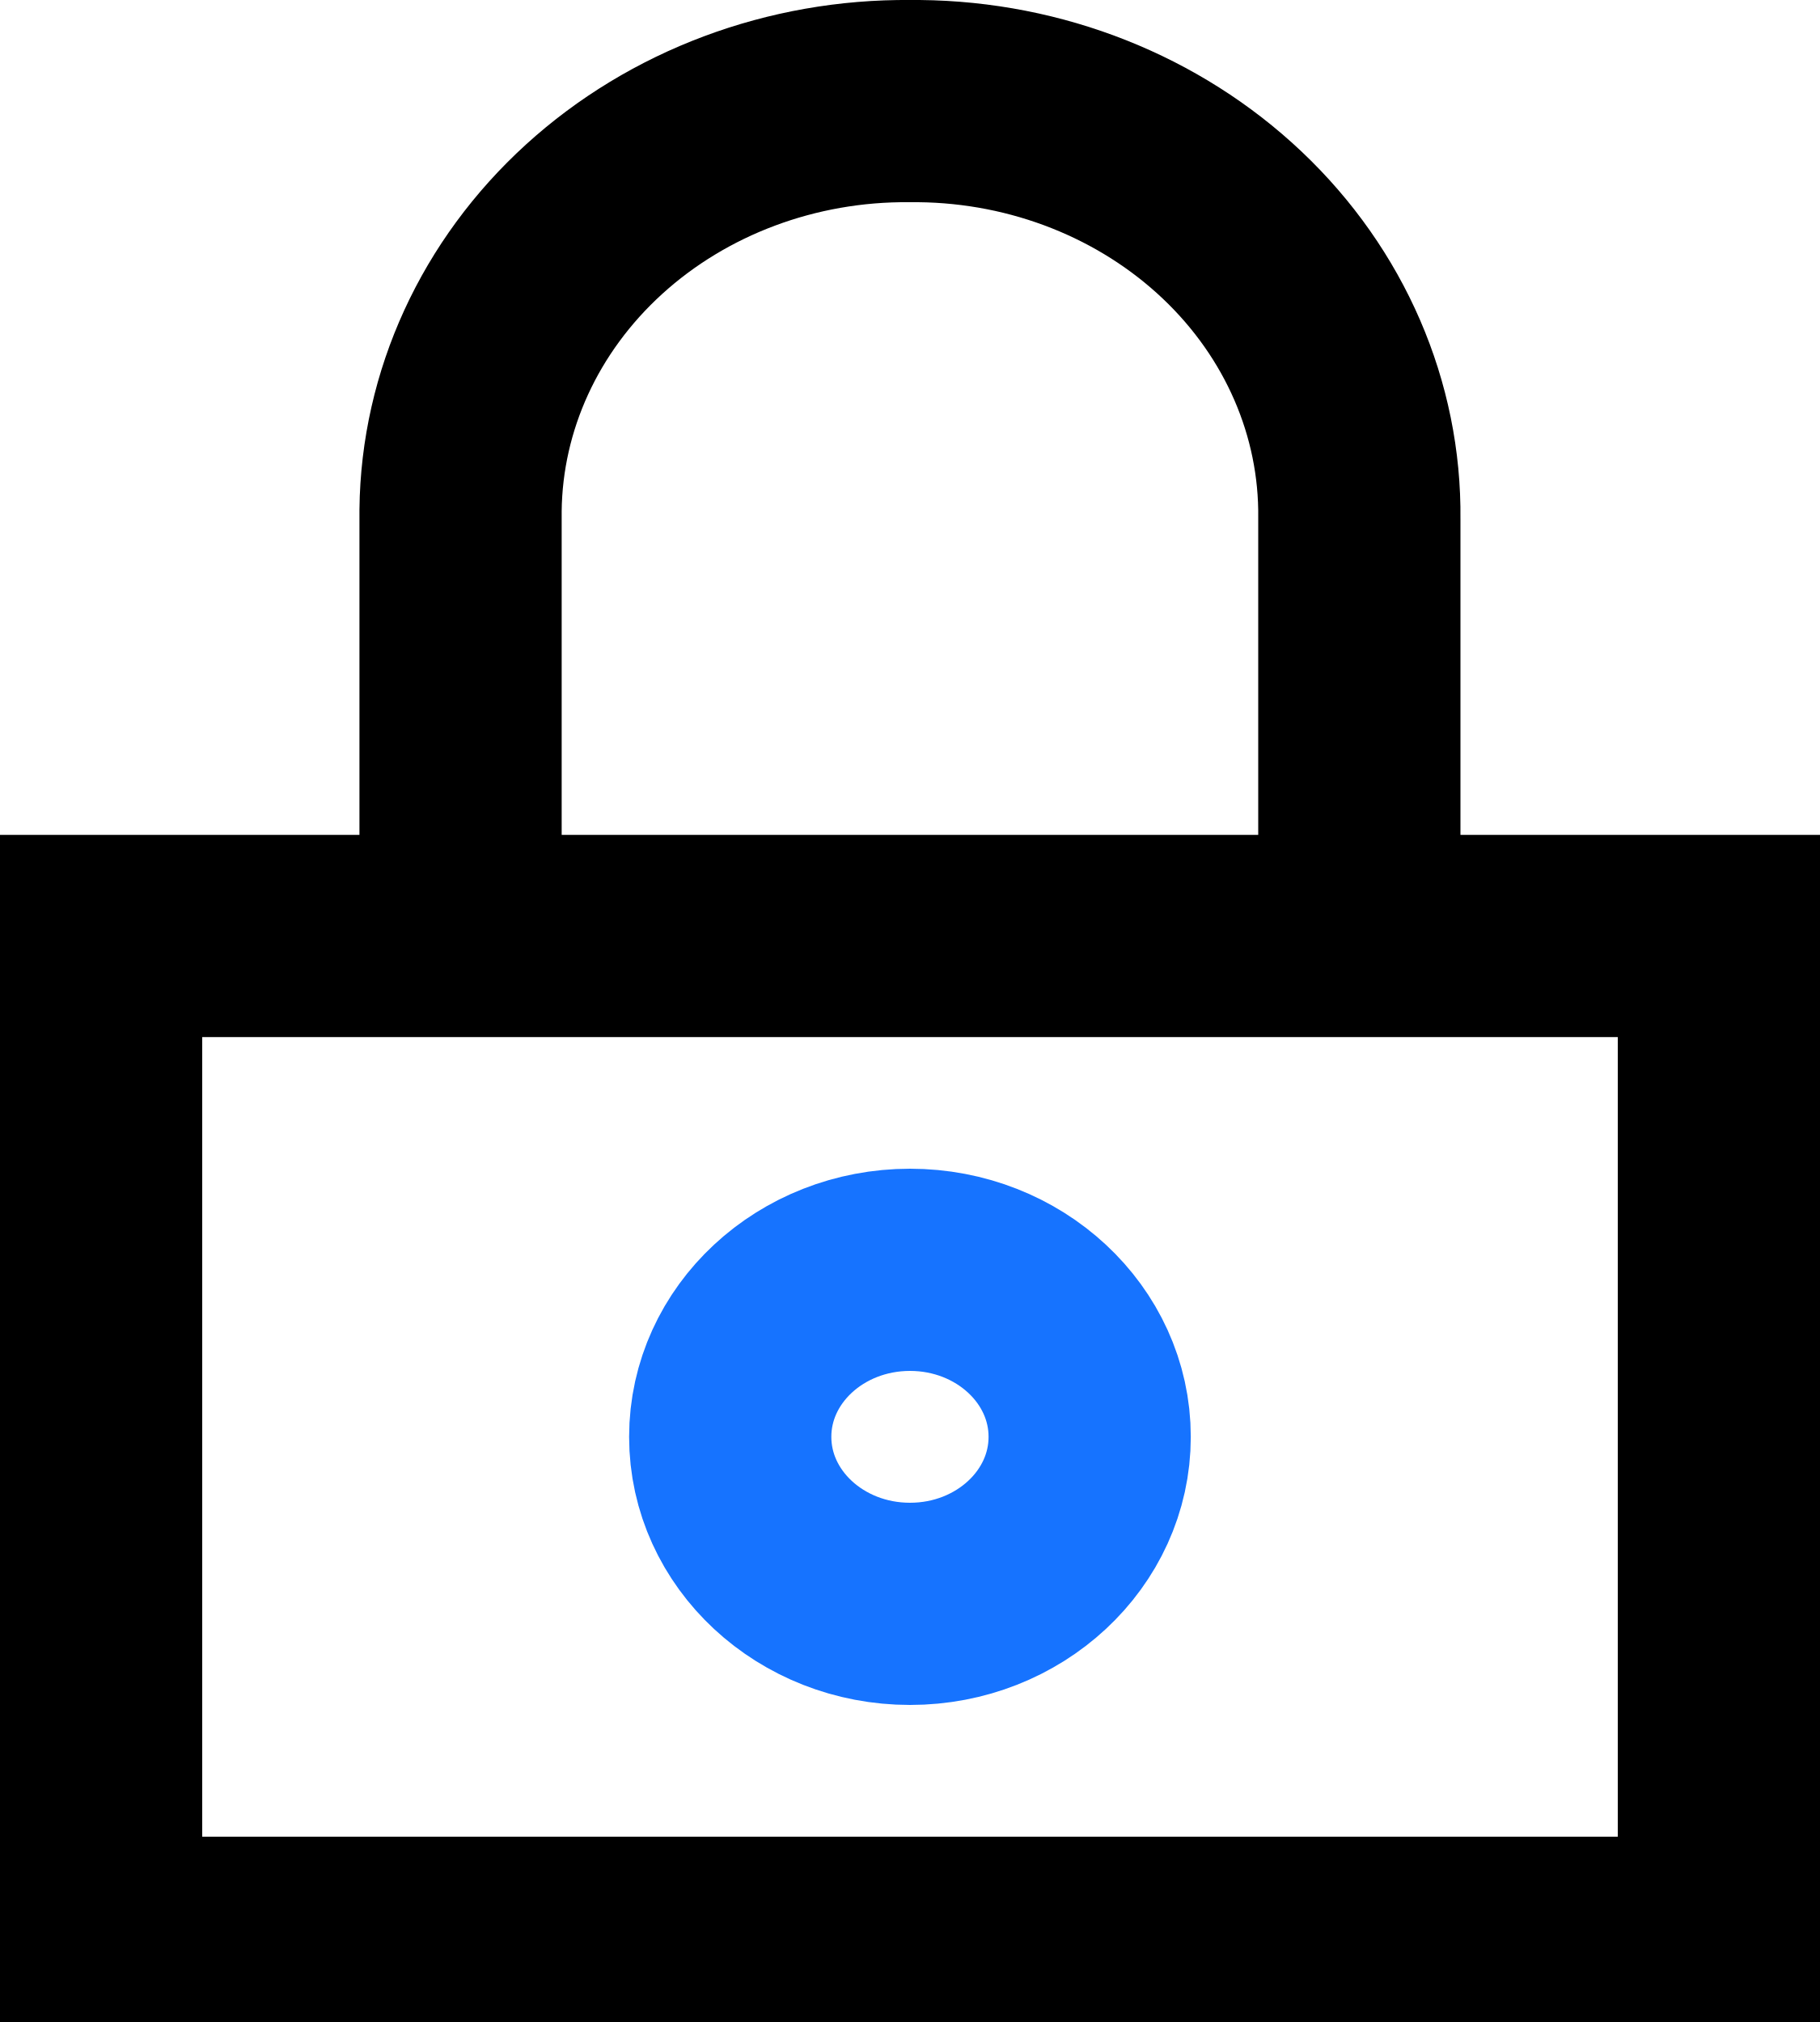
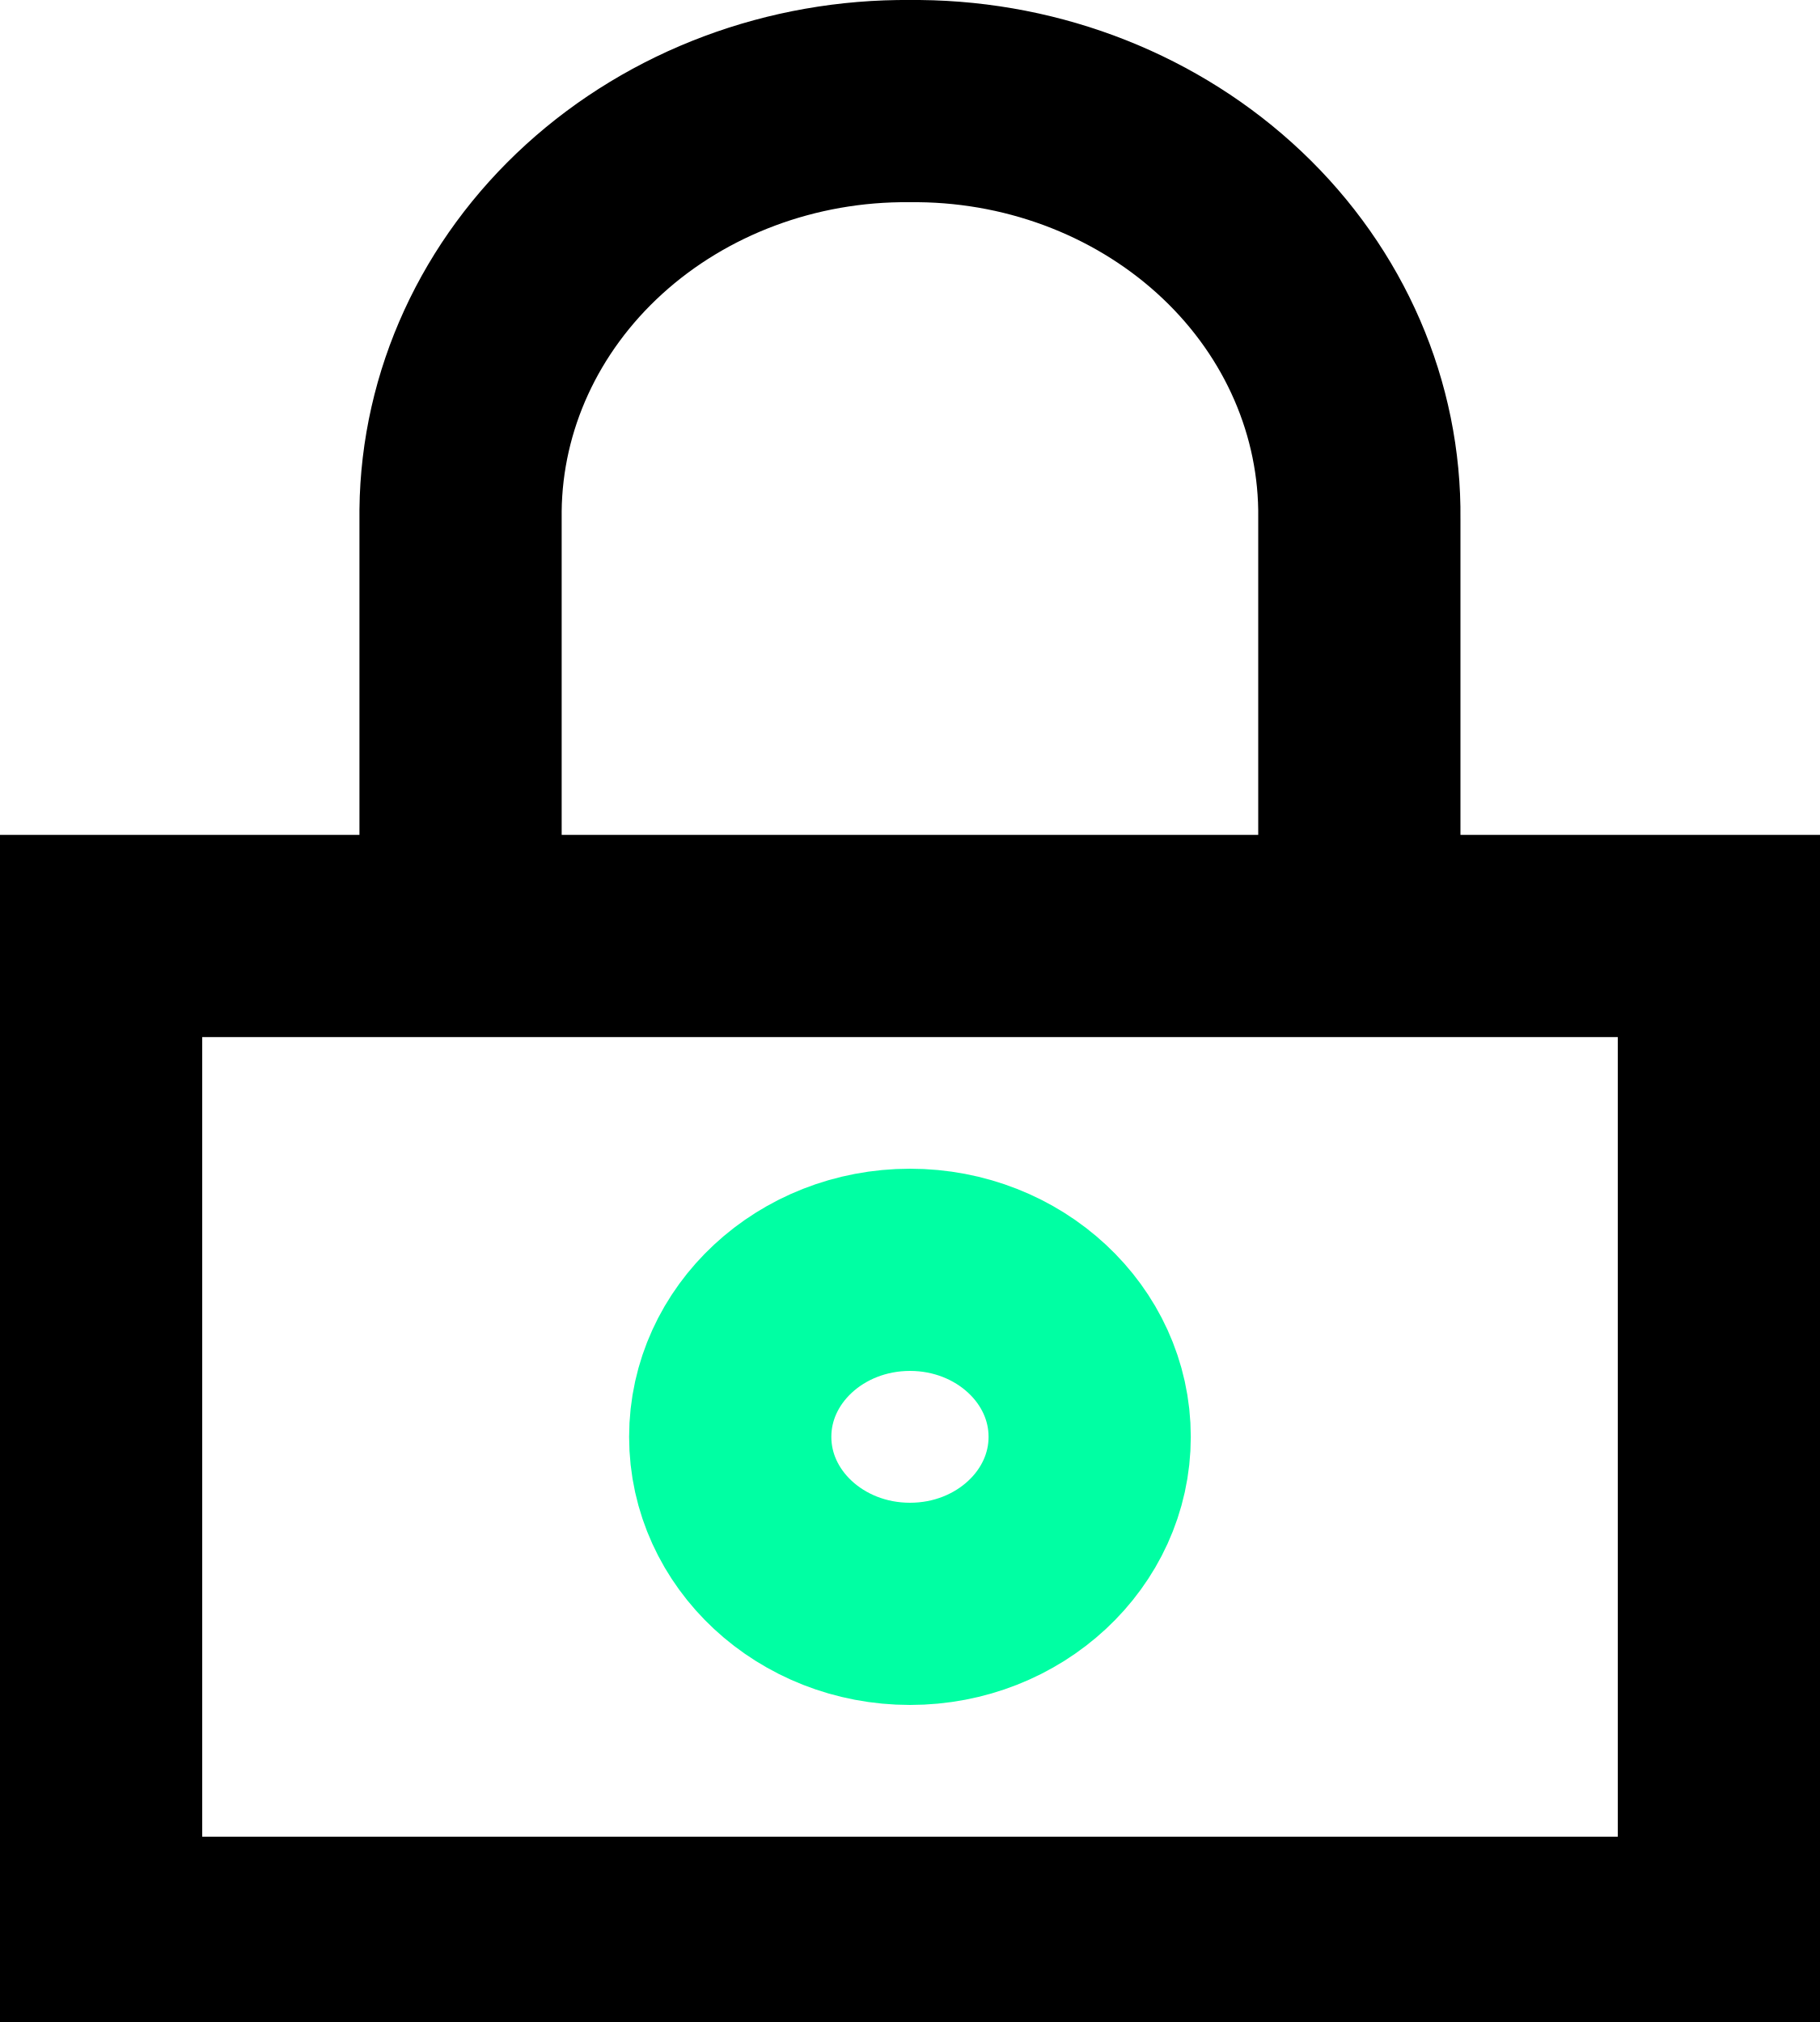
<svg xmlns="http://www.w3.org/2000/svg" width="18" height="20" viewBox="0 0 18 20" fill="none">
  <path d="M17 9.258H1V19.167H17V9.258Z" stroke="black" stroke-width="2" stroke-miterlimit="10" stroke-linecap="square" />
-   <path d="M9 15.864C9.981 15.864 10.777 15.124 10.777 14.212C10.777 13.3 9.981 12.56 9 12.56C8.018 12.56 7.222 13.3 7.222 14.212C7.222 15.124 8.018 15.864 9 15.864Z" stroke="#1673FF" stroke-width="2" stroke-miterlimit="10" stroke-linecap="square" />
+   <path d="M9 15.864C9.981 15.864 10.777 15.124 10.777 14.212C10.777 13.3 9.981 12.56 9 12.56C8.018 12.56 7.222 13.3 7.222 14.212C7.222 15.124 8.018 15.864 9 15.864Z" stroke="#00FFA3" stroke-width="2" stroke-miterlimit="10" stroke-linecap="square" />
  <path d="M4.555 9.258V5.046C4.567 3.962 5.042 2.927 5.876 2.168C6.709 1.41 7.833 0.989 9 1H9.089C10.256 1.011 11.37 1.453 12.187 2.227C13.004 3.001 13.456 4.045 13.444 5.129V9.258" stroke="black" stroke-width="2" stroke-miterlimit="10" />
</svg>
